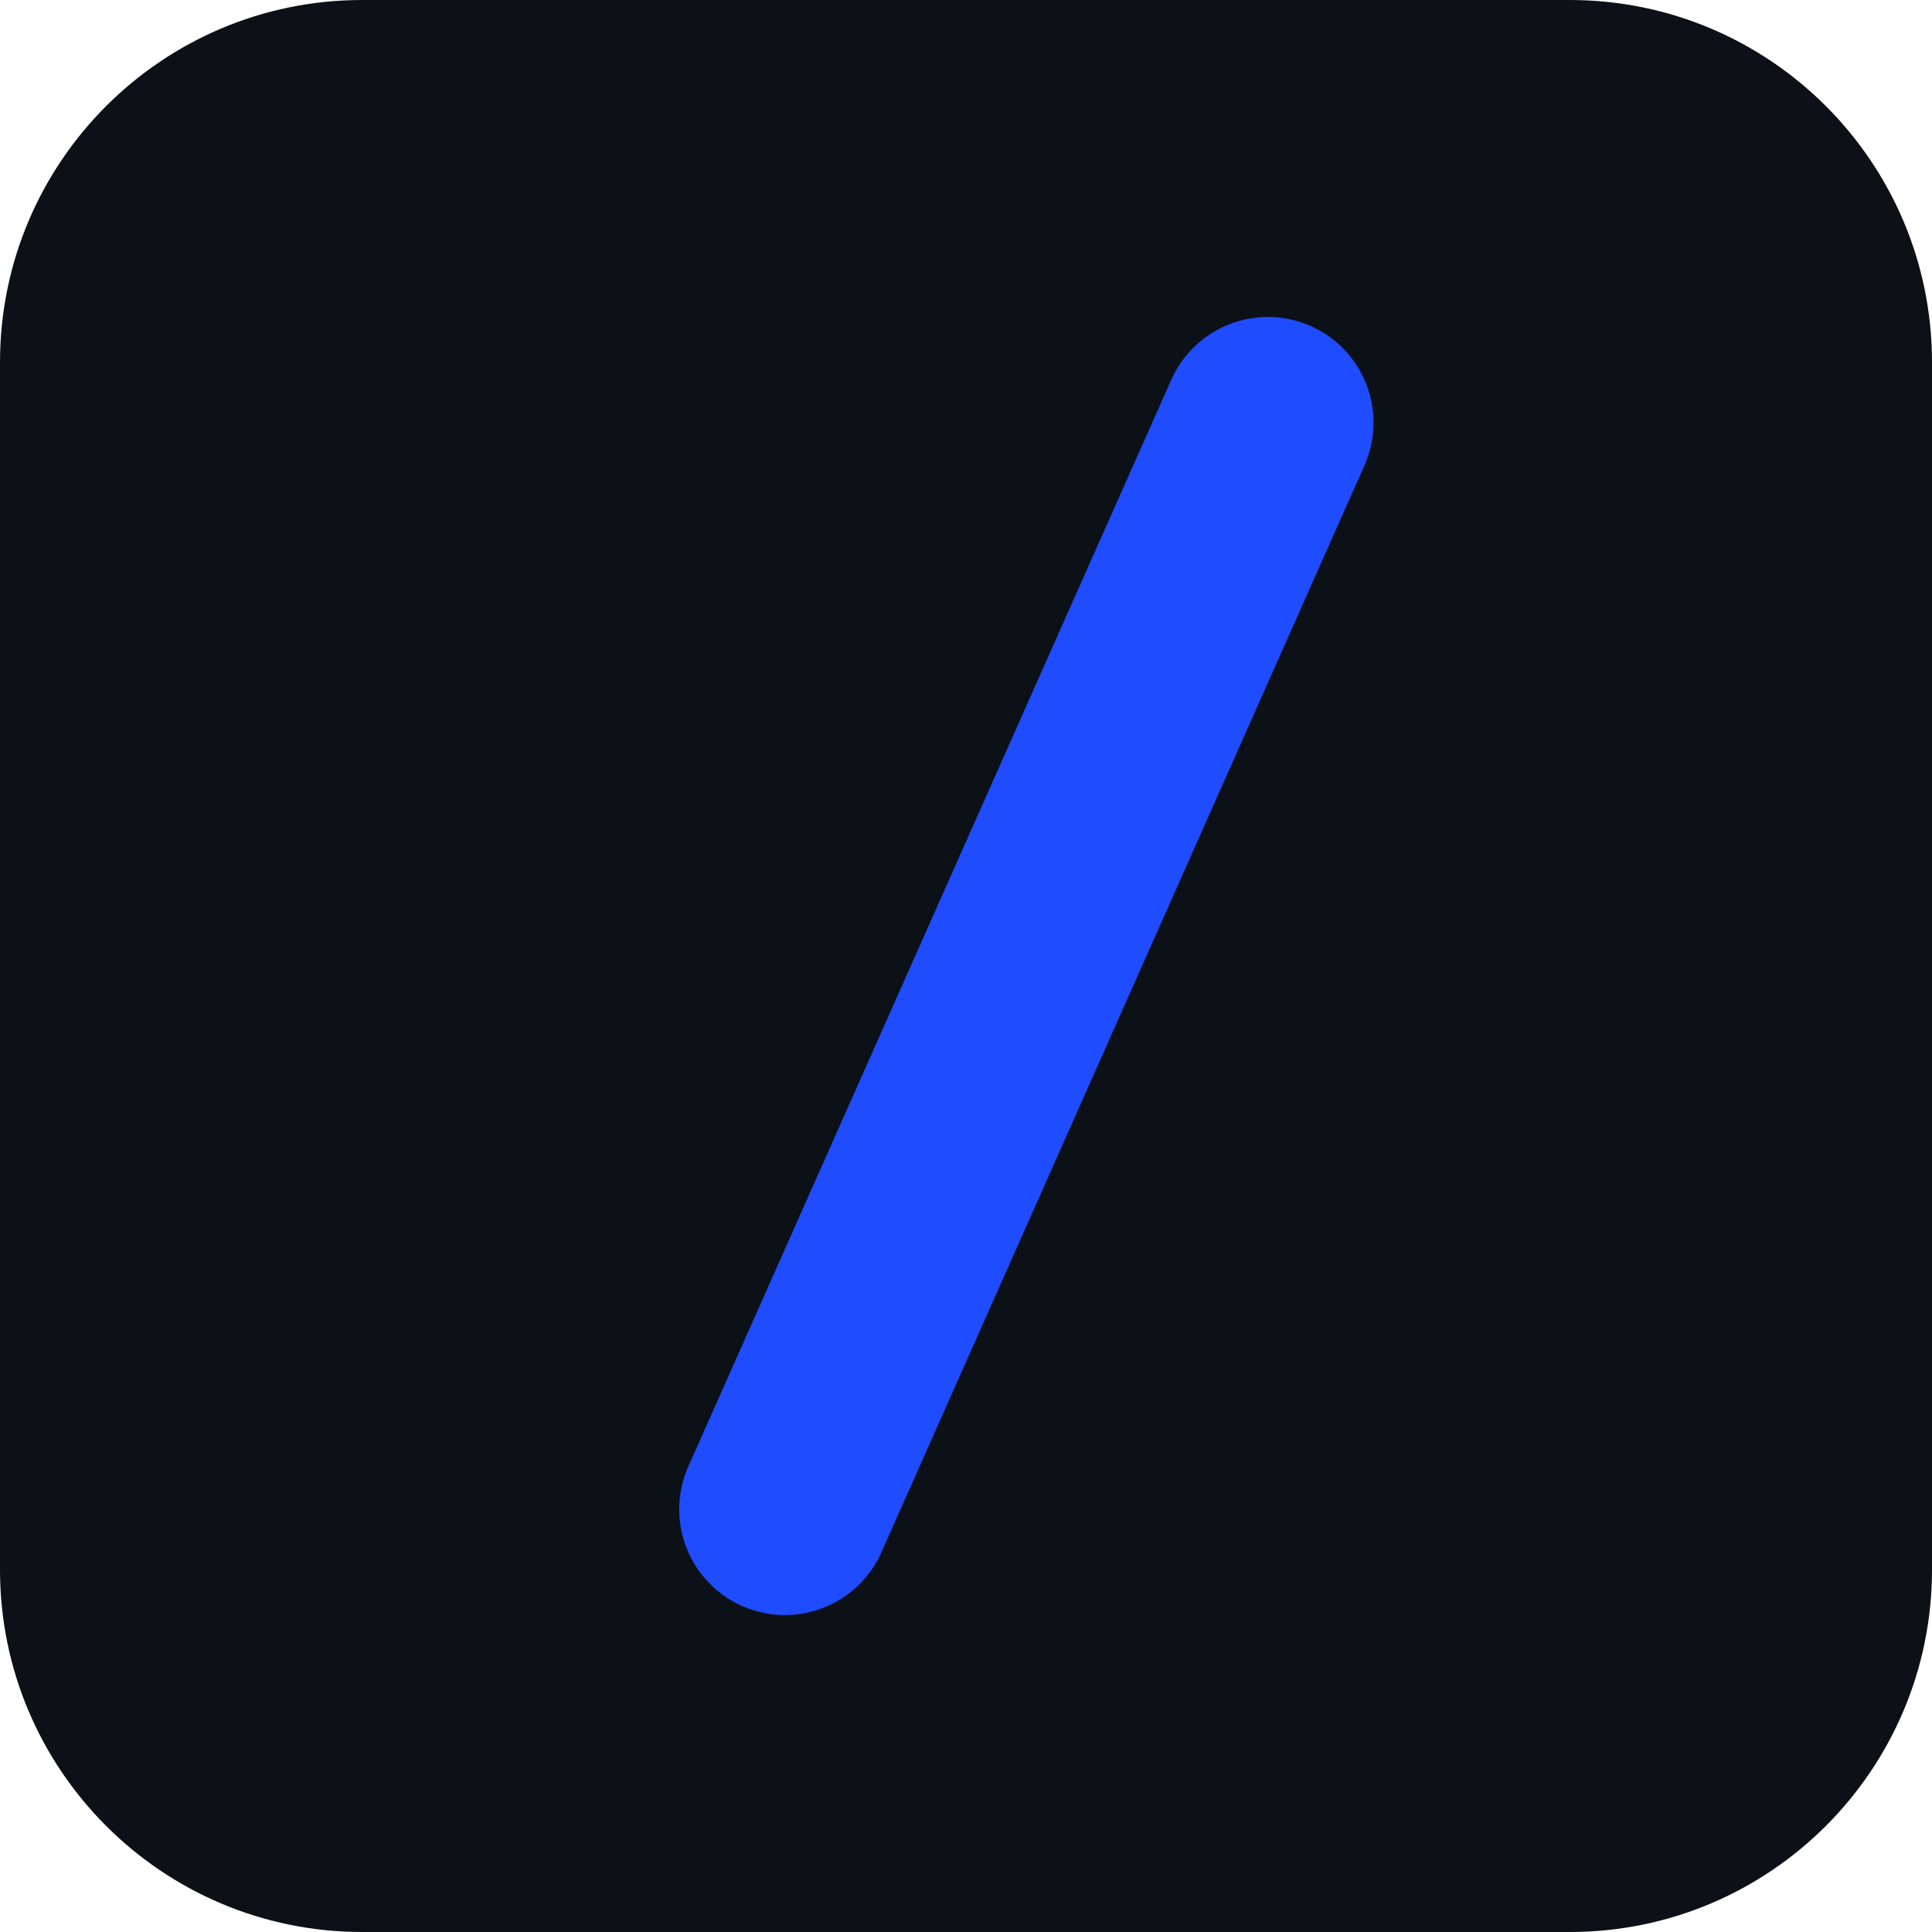
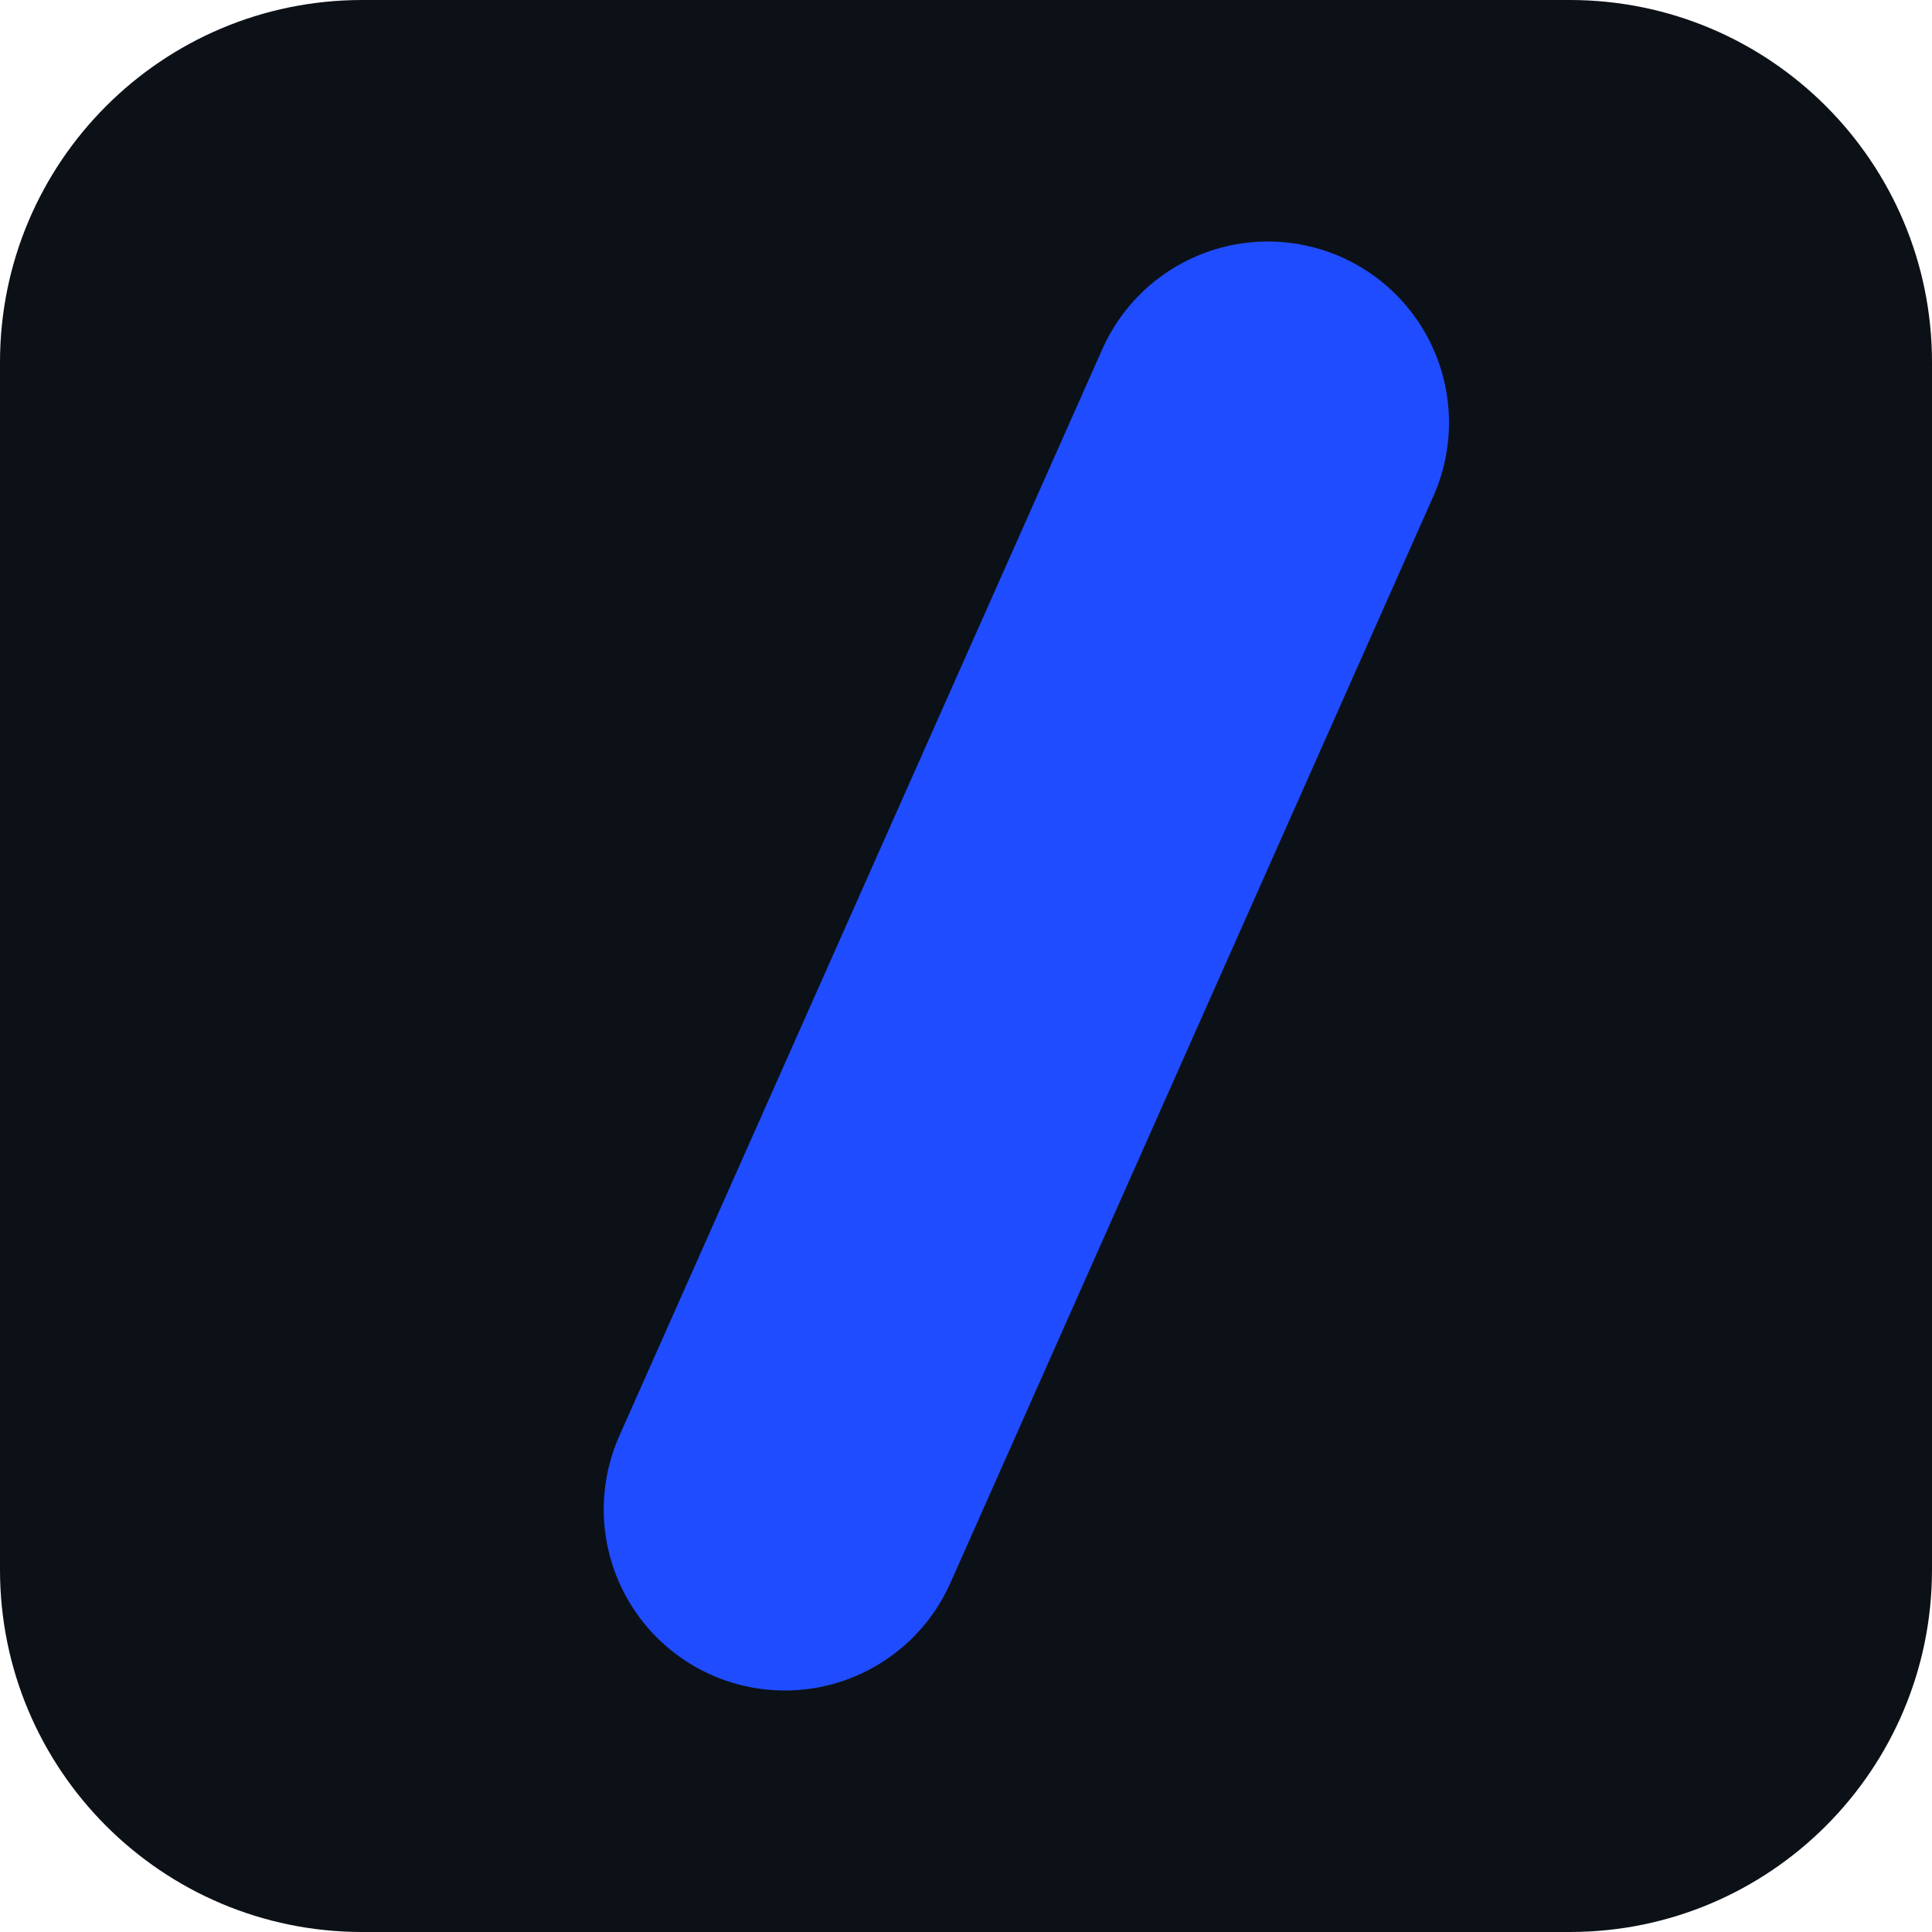
<svg xmlns="http://www.w3.org/2000/svg" viewBox="0 0 32 32">
  <rect width="32" height="32" rx="6" fill="#0c1117" />
-   <path d="M21 7 L13 25" stroke="#1f4cff" stroke-width="3.5" stroke-linecap="round" />
+   <path d="M21 7 L13 25" stroke="#1f4cff" stroke-width="6" stroke-linecap="round" />
</svg>
